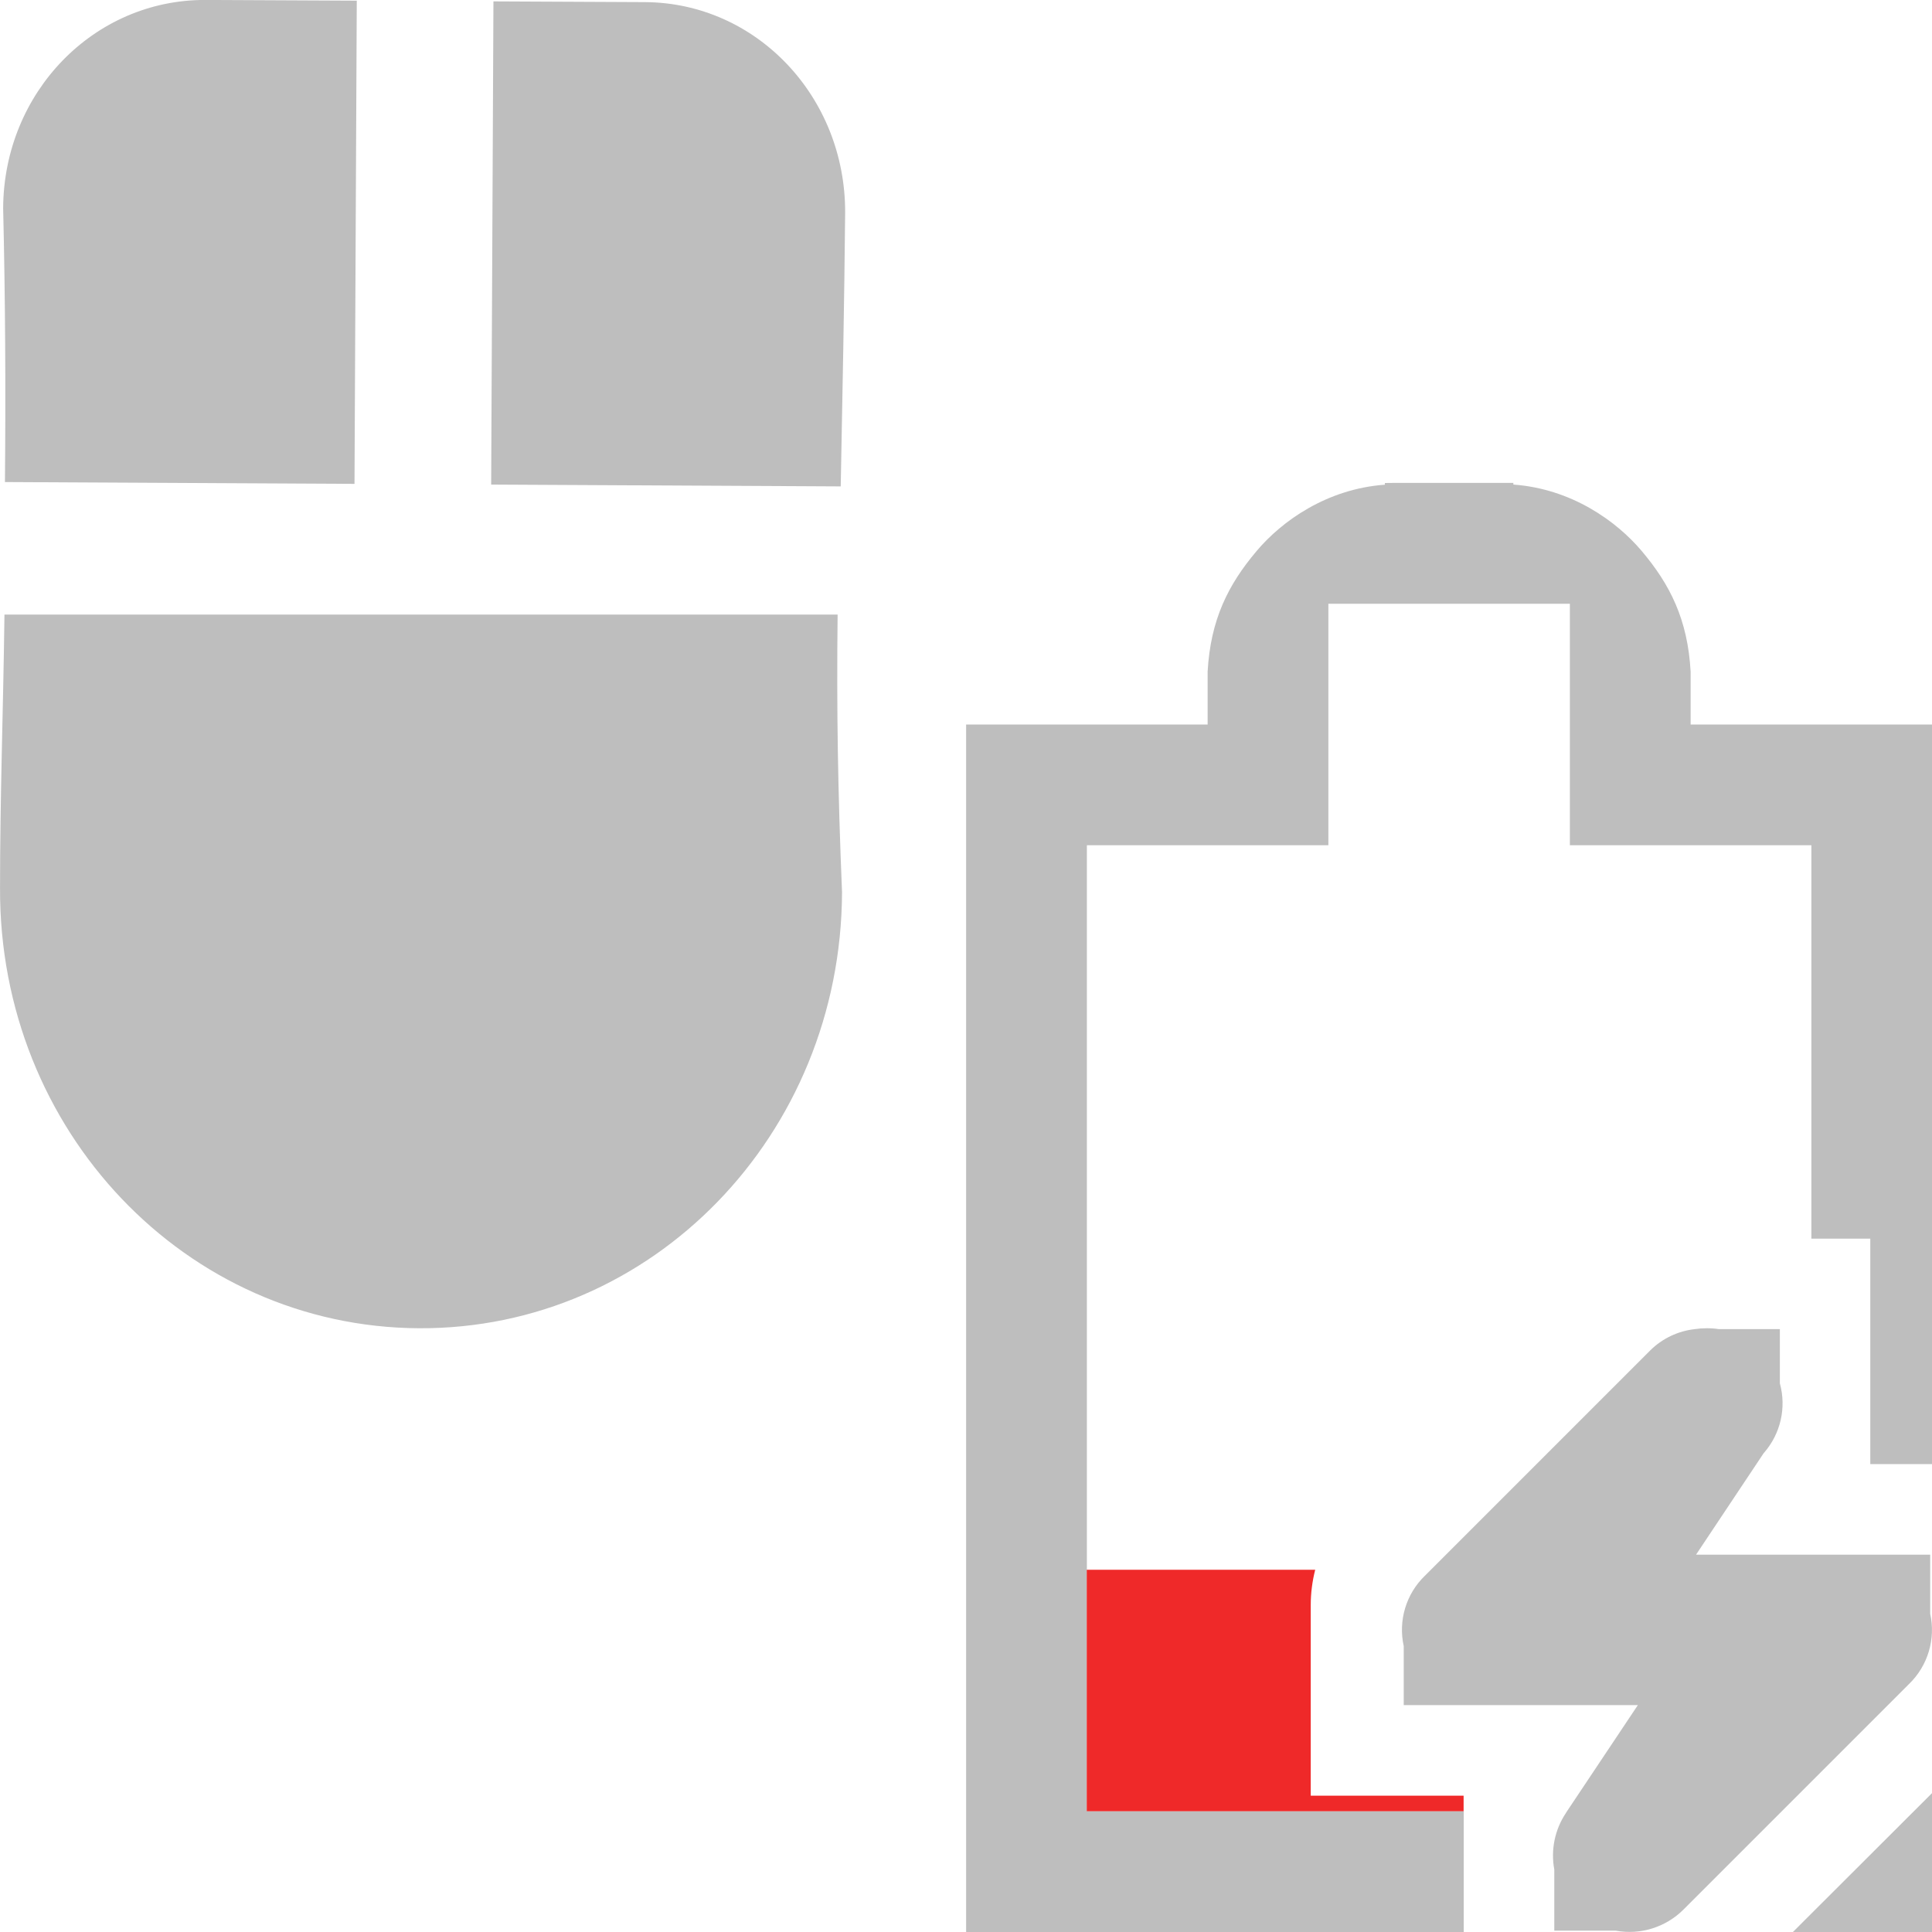
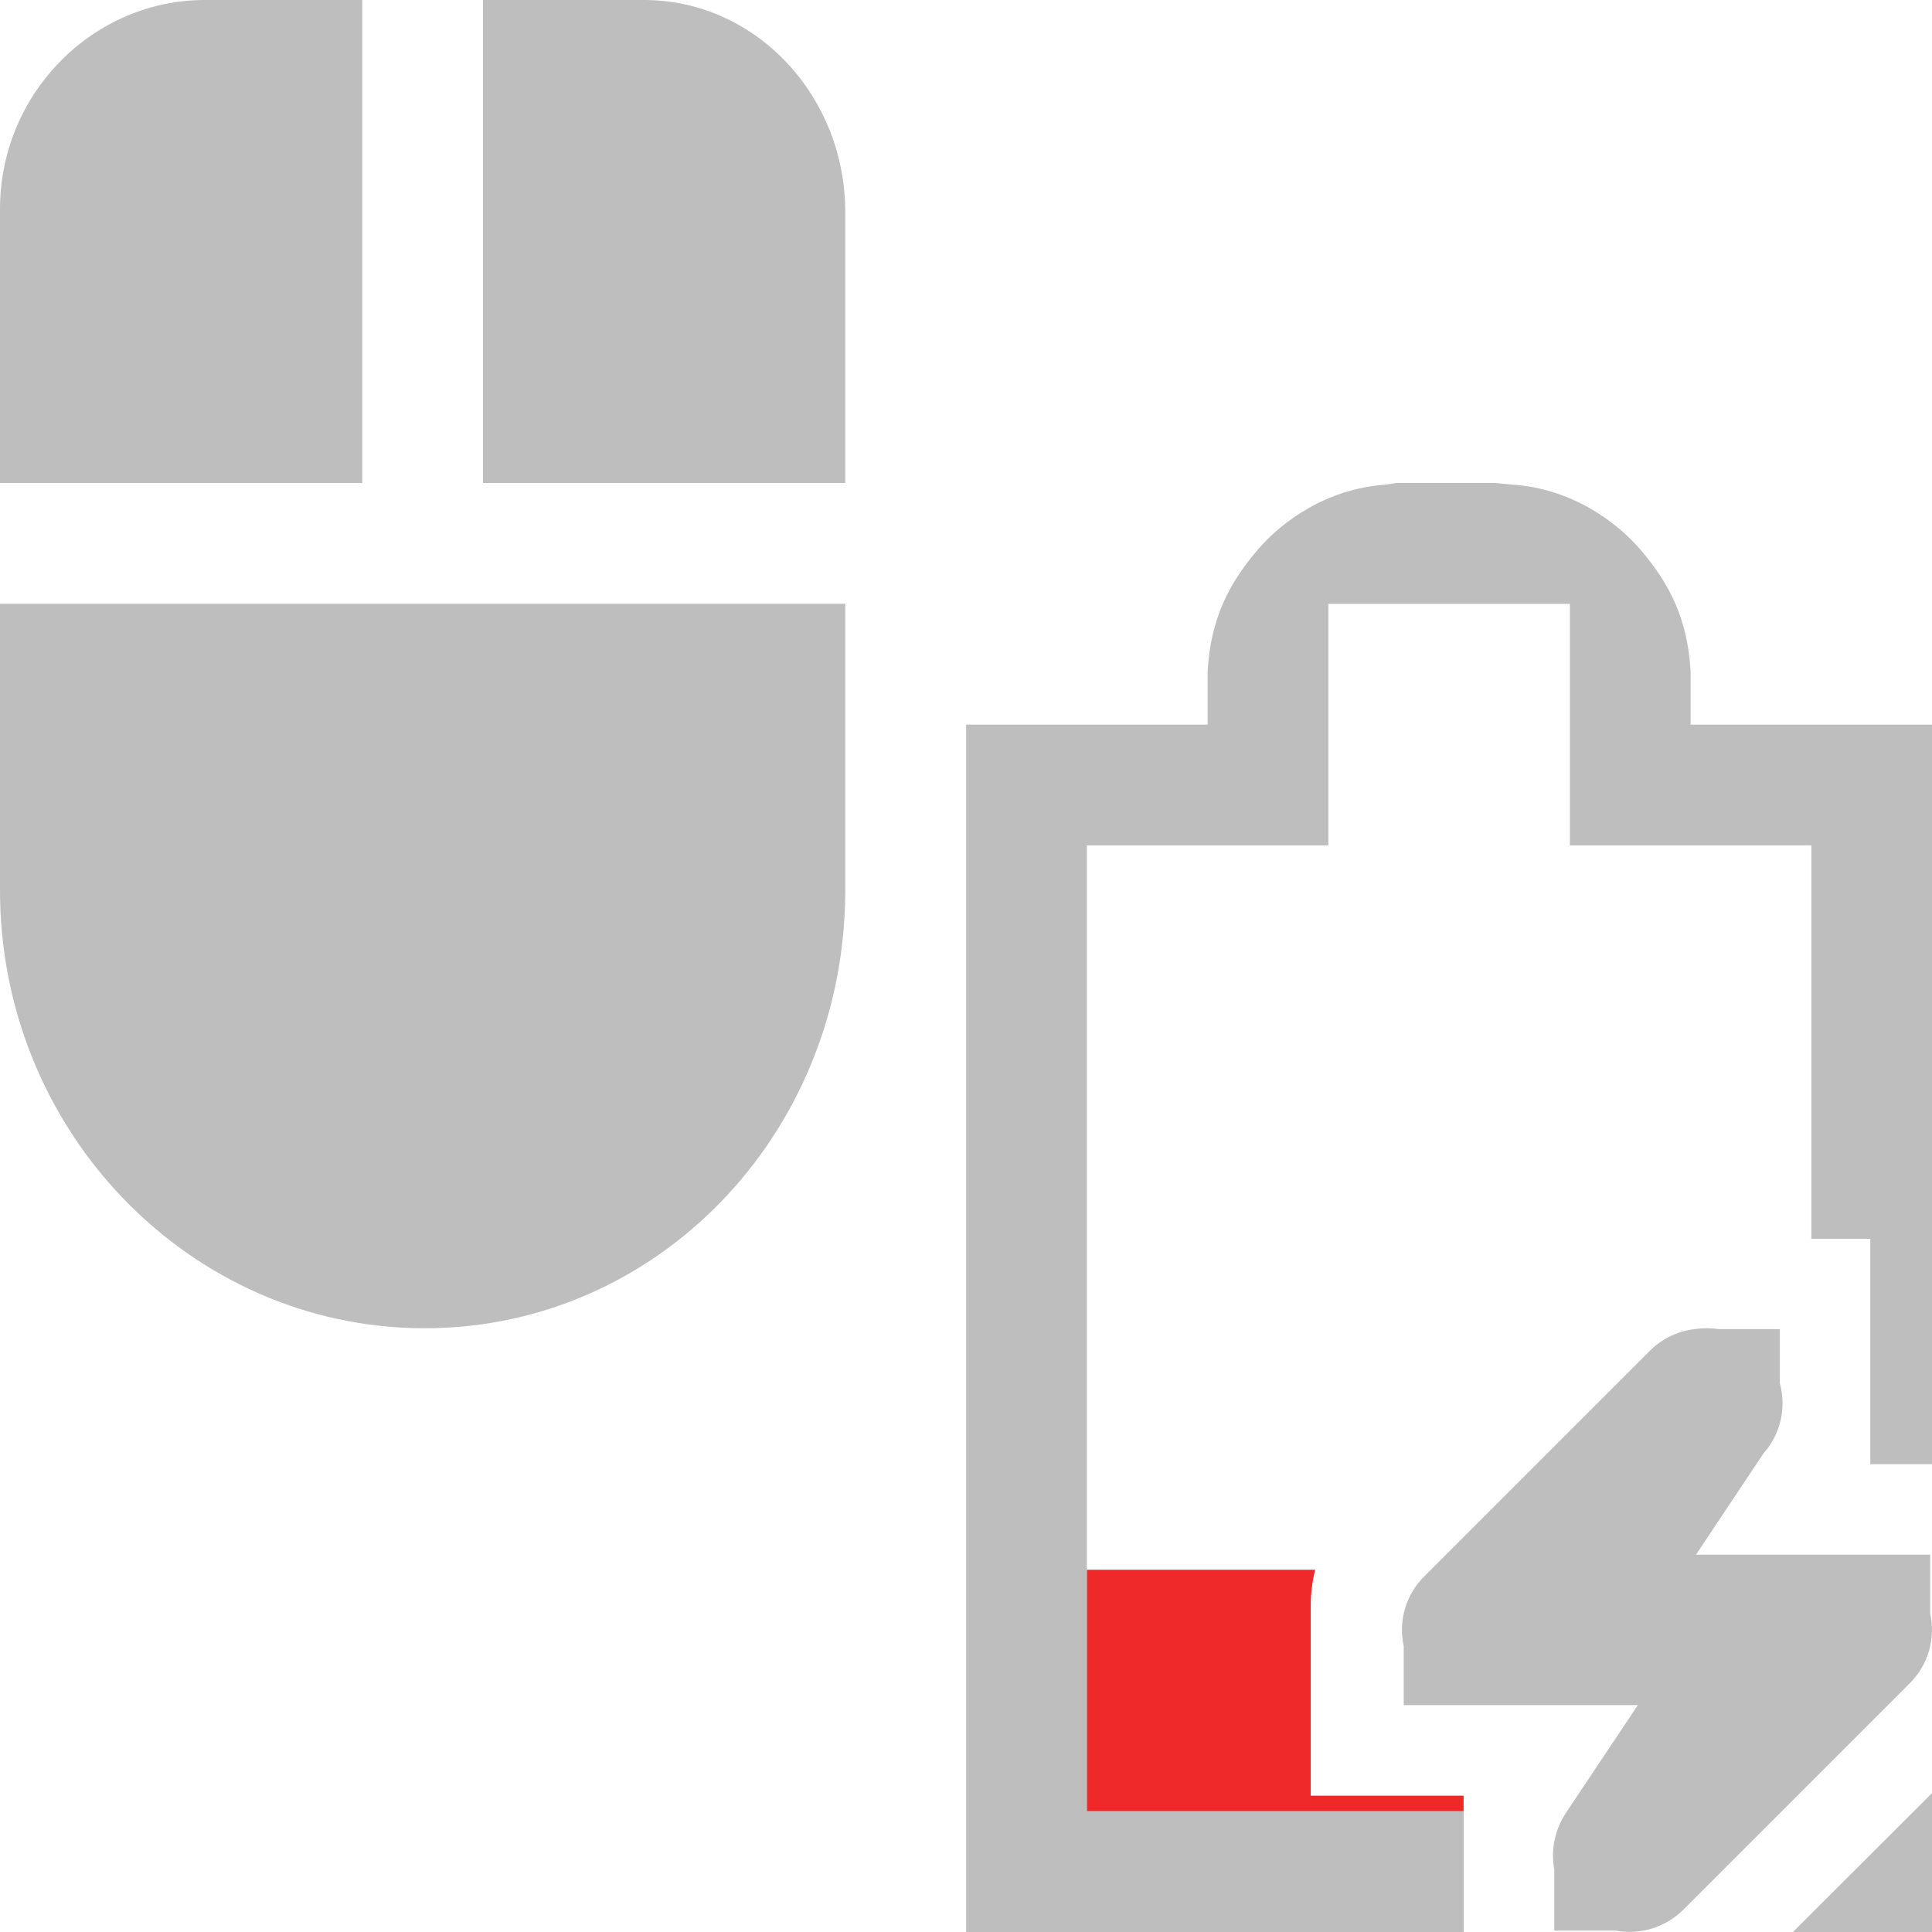
<svg xmlns="http://www.w3.org/2000/svg" height="16" width="16">
-   <path d="m345.679 450.993c-.932-.003-1.685.765-1.69 1.726.018.744.022 1.507.015 2.269l2.921.015.019-4.004-1.266-.006zm2.407.012-.019 4.004 2.921.015c.015-.765.03-1.533.037-2.269.003-.961-.742-1.739-1.673-1.744l-1.266-.006zm-4.086 5.081c-.011.832-.037 1.5-.037 2.266-.009 2.011 1.552 3.638 3.501 3.648 1.949.01 3.526-1.601 3.535-3.612-.035-.837-.046-1.508-.037-2.302z" fill="#bebebe" transform="matrix(.991061 0 0 .9994017 -340.888 -450.7236)" />
-   <path d="m11.469 4c.001.006-.001.008 0 .014-.481.035-.853.301-1.062.549-.236.279-.382.569-.406 1v.031.031.375h-1-1v1 8 1h1 3.121v-.76-.24h-3.121v-8h1 1v-1-1h2v1 1h1 1v3.258h.488v.449 1.051.367h.512v-5.125-1h-1-1v-.438c-.024-.431-.17-.721-.406-1-.21-.248-.581-.514-1.062-.549.001-.005-.001-.008 0-.014h-.094-.062-.812zm4.531 10.85-1.152 1.15h.152 1v-1z" fill="#bebebe" stroke-width="1" />
-   <path d="m9 13v2h3.121v-.129h-.623-.643v-1.58c0-.098.013-.197.037-.291z" fill="#ef2929" stroke-width="1" />
-   <path d="m14.133 11a.623.623 0 0 0 -.095.007.623.623 0 0 0 -.37.175l-1.868 1.868a.623.623 0 0 0 -.175.582v.489h.623 1.316l-.592.887-.004.007a.633.633 0 0 0 -.096.468v.506h.509a.633.633 0 0 0 .561-.175l1.868-1.868a.623.623 0 0 0 .175-.582v-.489h-.623-1.316l.561-.842a.623.623 0 0 0 .003-.003.623.623 0 0 0 .13-.574v-.449h-.507a.623.623 0 0 0 -.099-.007z" fill="#bebebe" stroke-width=".623" />
+   <path d="m9 13v2h3.121v-.129h-1.266v-1.58c0-.098.013-.197.037-.291z" fill="#ef2929" stroke-width="1" />
+   <g fill="#bebebe">
+     <path d="m14.133 11a.623.623 0 0 0 -.095.007.623.623 0 0 0 -.37.175l-1.868 1.868a.623.623 0 0 0 -.175.582v.489h.623 1.316l-.592.887-.004.007a.633.633 0 0 0 -.096.468v.506h.509a.633.633 0 0 0 .561-.175l1.868-1.868a.623.623 0 0 0 .175-.582v-.489h-.623-1.316l.561-.842a.623.623 0 0 0 .003-.003.623.623 0 0 0 .13-.574v-.449h-.507a.623.623 0 0 0 -.099-.007z" stroke-width=".623" />
+     <path d="m1.701 0c-.923-.003-1.697.765-1.701 1.725v2.275h3v-4z" stroke-width=".995" />
+     <path d="m4.0 0v4h3l-0-2.239c.003-.961-.735-1.756-1.658-1.761z" stroke-width=".995" />
+     <path d="m0 5.0 0 2.354c-.009 2.01 1.568 3.636 3.5 3.646 1.932.01 3.491-1.6 3.5-3.61v-2.39z" stroke-width=".995" />
+     <path d="m11.469 4.014c-.481.035-.853.301-1.062.549-.236.279-.382.569-.406 1v.438h-2v10h4.121v-1h-3.121v-8h2v-2h2v2h2v3.258h.488v1.867h.512v-6.125h-2v-.438c-.024-.431-.17-.721-.406-1-.21-.248-.581-.514-1.062-.549l-.156-.014h-.813zm4.531 10.836-1.152 1.15h1.152z" stroke-width="1" />
+   </g>
</svg>
